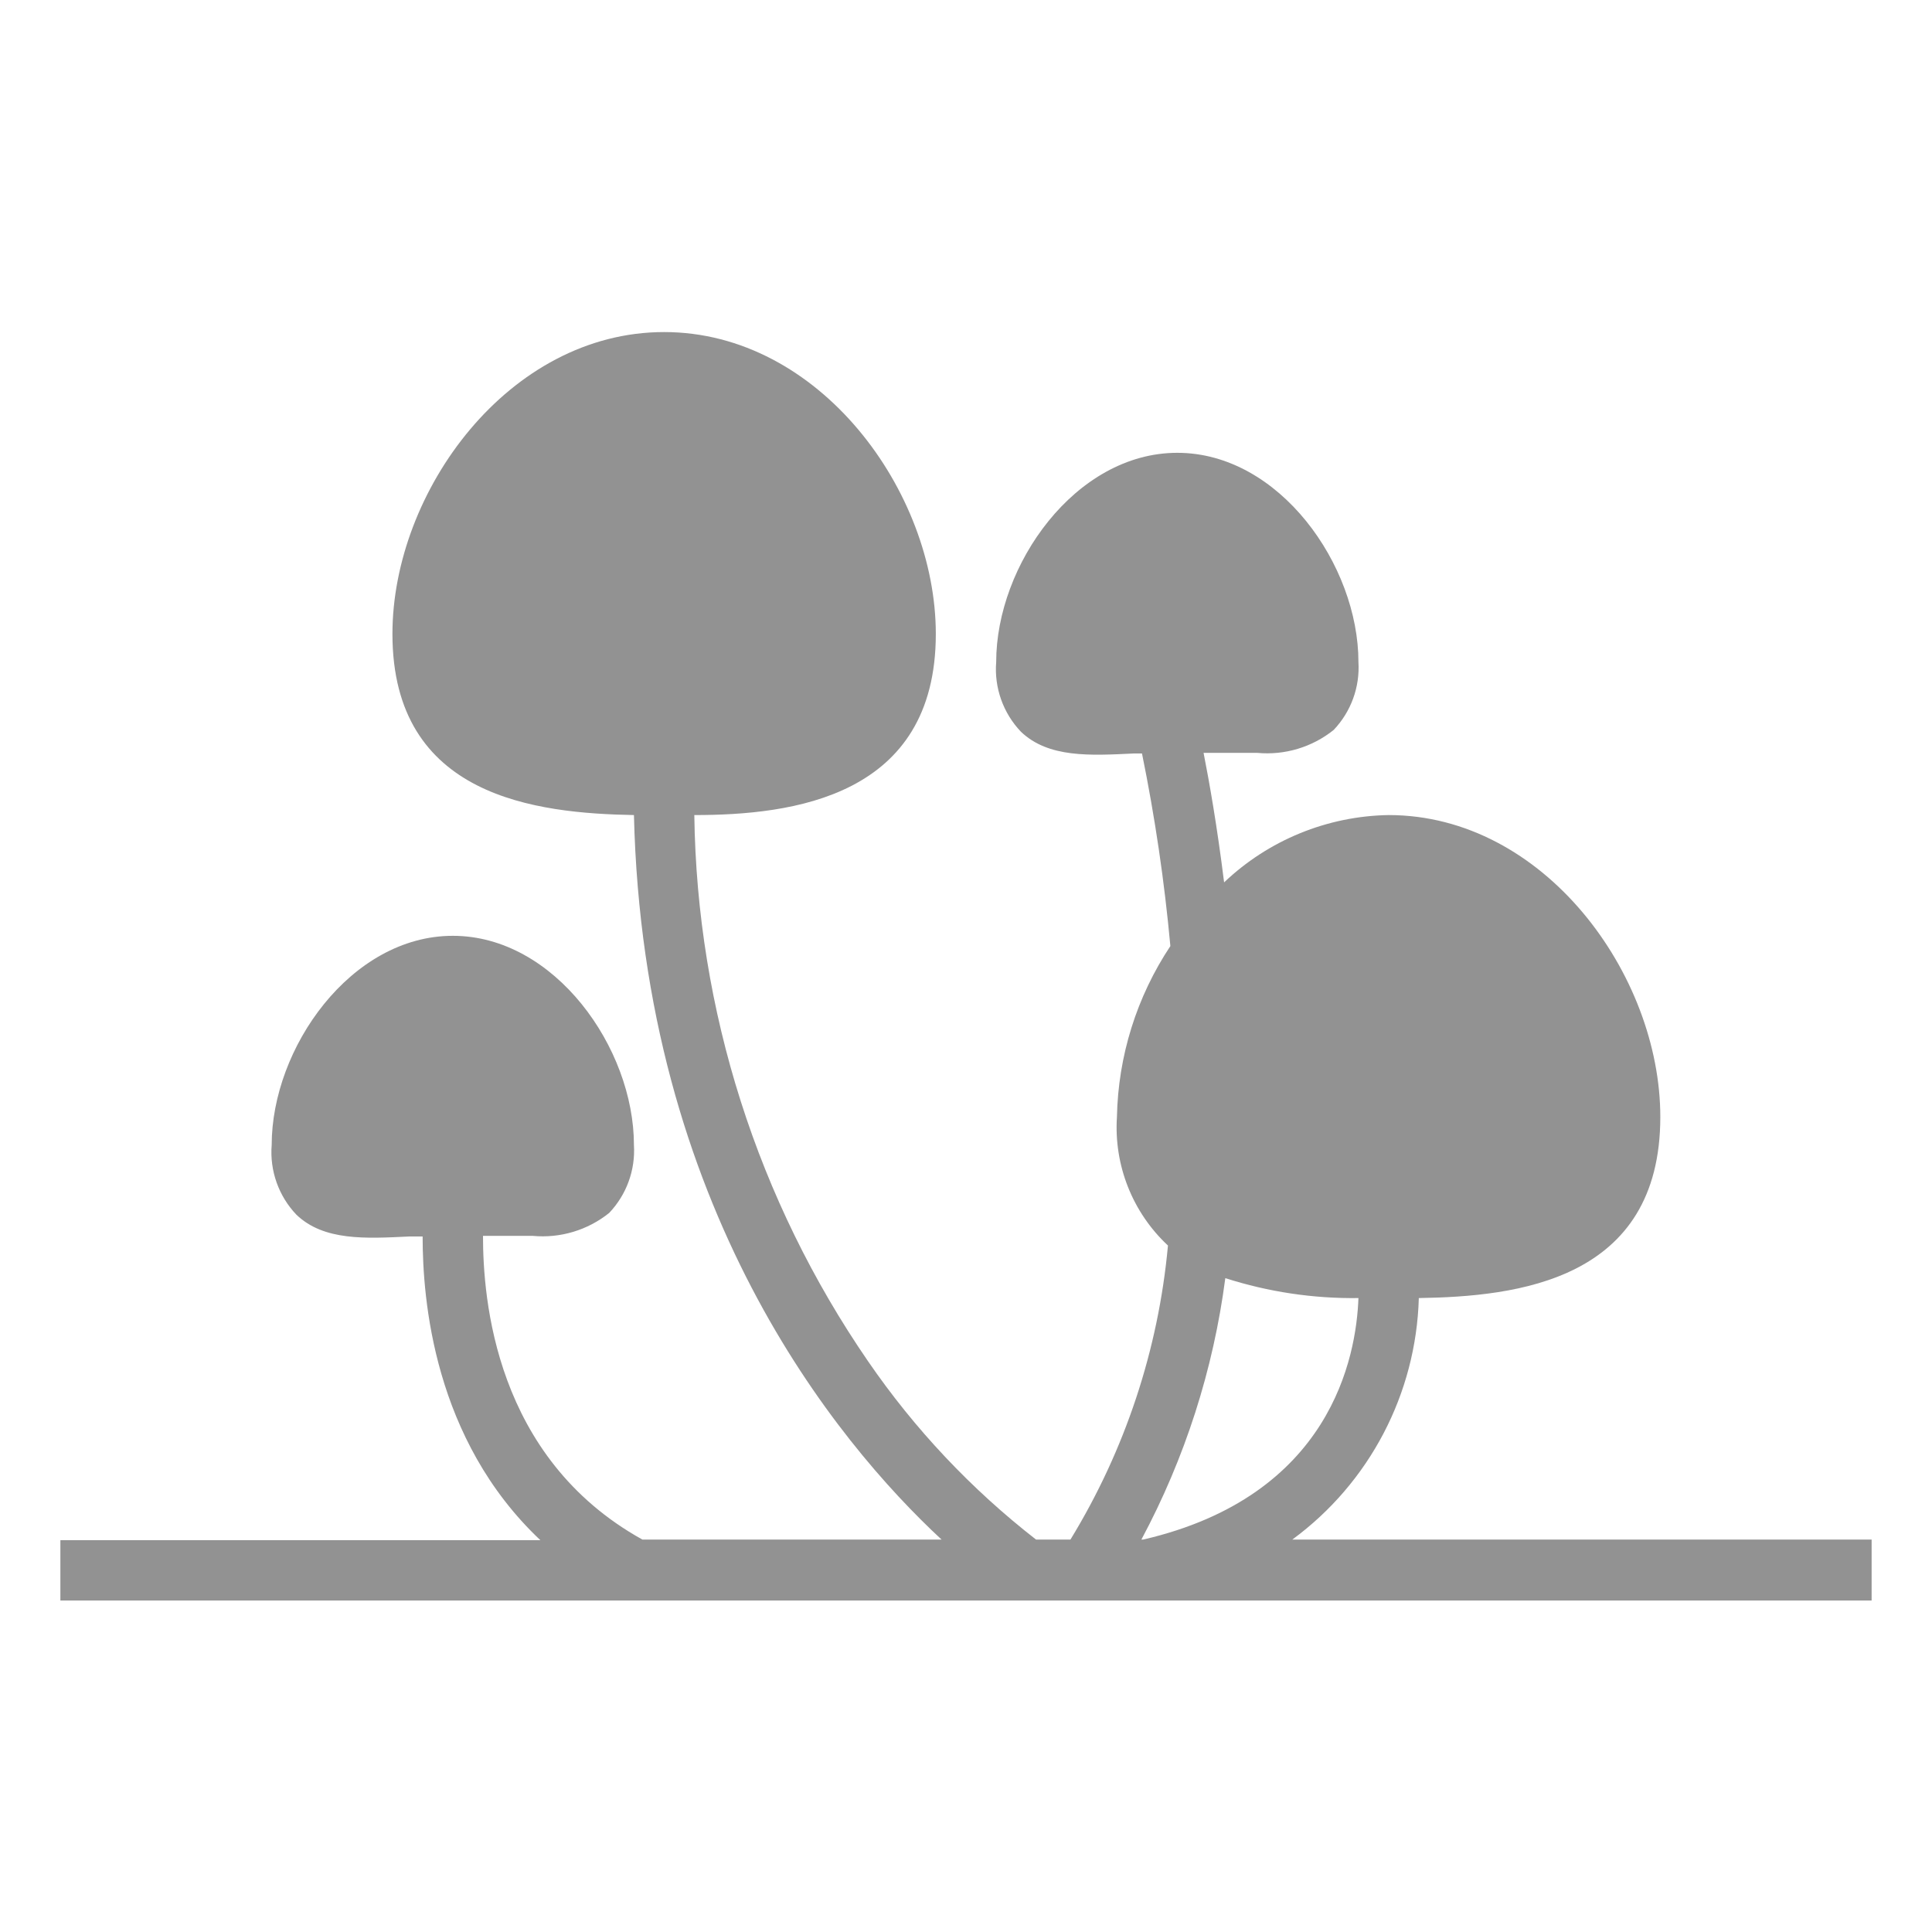
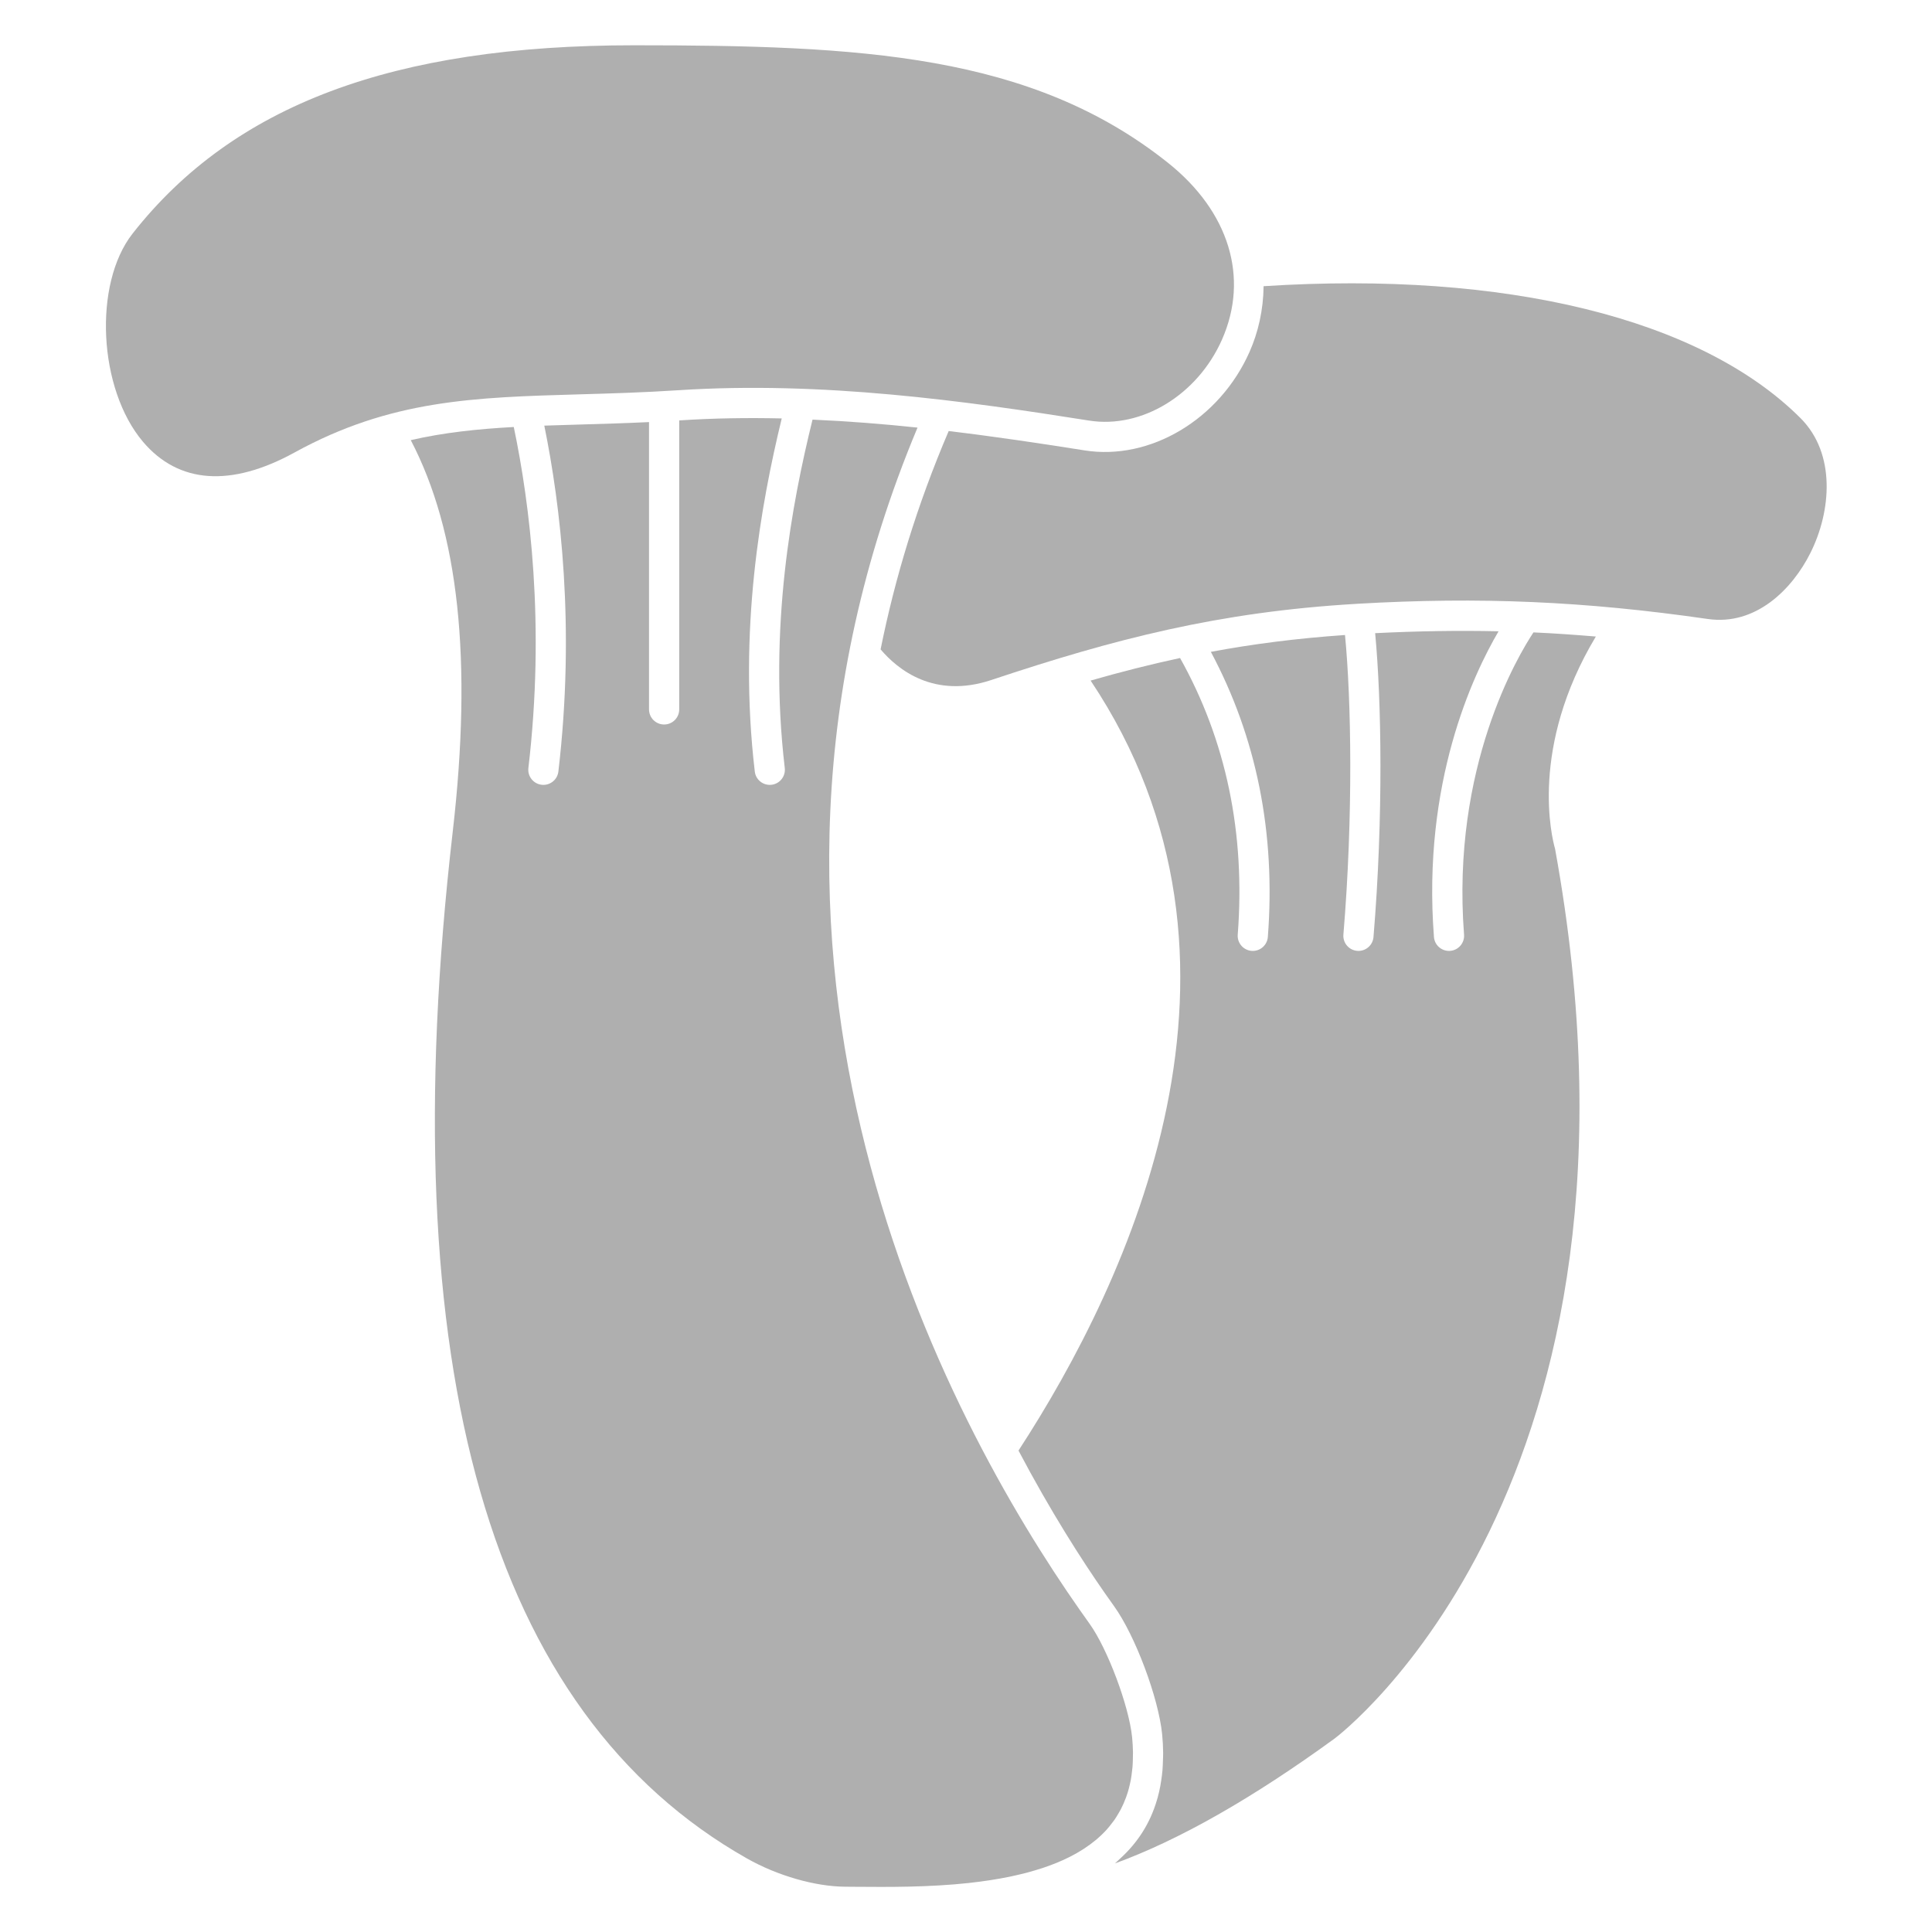
- <svg xmlns="http://www.w3.org/2000/svg" height="300px" width="300px" fill="#929292" data-name="Layer 1" viewBox="0 0 64 64" x="0px" y="0px">
-   <path d="M47,43c3.24-.05,8-.57,8-6,0-4.72-3.85-10-9-10a8.1,8.1,0,0,0-5.45,2.23c-.23-1.85-.49-3.33-.68-4.29l.57,0c.41,0,.82,0,1.21,0a3.52,3.52,0,0,0,2.53-.76A3,3,0,0,0,45,21.93C45,18.72,42.38,15,39,15s-6,3.72-6,6.93a3,3,0,0,0,.82,2.31c.91.87,2.29.79,3.74.72h.27a58.75,58.75,0,0,1,.94,6.38A10.6,10.6,0,0,0,37,37a5.35,5.35,0,0,0,1.69,4.26A22.63,22.63,0,0,1,35.46,51H34.32a26.42,26.42,0,0,1-5.56-5.9A32.71,32.71,0,0,1,23,27c3.24,0,8-.59,8-6,0-4.72-3.85-10-9-10s-9,5.28-9,10c0,5.42,4.78,5.94,8,6,.31,13,6.69,20.75,10.19,24H21.28C16.38,48.28,16,43,16,40.94l.44,0c.41,0,.82,0,1.21,0a3.52,3.52,0,0,0,2.53-.76A3,3,0,0,0,21,37.93C21,34.72,18.38,31,15,31s-6,3.72-6,6.93a3,3,0,0,0,.82,2.31c.91.87,2.29.79,3.74.72l.44,0c0,2.08.36,6.72,3.9,10.06H2v2H62V51H42.81A10.28,10.28,0,0,0,47,43Zm-9.19,8a25.28,25.28,0,0,0,2.78-8.66A13.83,13.83,0,0,0,45,43c-.07,1.95-.91,6.56-7.13,8Z" />
+ <svg xmlns="http://www.w3.org/2000/svg" height="300px" width="300px" fill="#afafaf" version="1.1" x="0px" y="0px" viewBox="0 0 128 128" style="enable-background:new 0 0 128 128;" xml:space="preserve">
+   <g>
+     <path d="M74.262,119.862c0.063-0.121,0.121-0.245,0.176-0.371c0.059-0.135,0.115-0.272,0.166-0.412   c0.04-0.11,0.078-0.221,0.113-0.334c0.051-0.166,0.094-0.336,0.134-0.509c0.023-0.102,0.048-0.204,0.067-0.309   c0.035-0.192,0.061-0.39,0.083-0.591c0.011-0.098,0.026-0.194,0.033-0.294c0.017-0.221,0.022-0.449,0.024-0.68   c0.001-0.089,0.007-0.175,0.005-0.266c-0.006-0.324-0.024-0.656-0.058-0.999c-0.207-2.071-1.629-5.864-2.816-7.516   c-0.207-0.288-0.428-0.6-0.661-0.934C62.792,94.177,46.032,63.561,60.788,28.33c-2.282-0.242-4.606-0.425-6.956-0.529   c-1.364,5.536-2.936,13.76-1.839,23.082c0.064,0.549-0.328,1.046-0.876,1.11C51.077,51.998,51.038,52,50.999,52   c-0.5,0-0.933-0.374-0.992-0.883c-1.109-9.416,0.408-17.712,1.785-23.395c-2.234-0.05-4.482-0.019-6.725,0.128   c-0.023,0.002-0.044,0.002-0.067,0.004V47c0,0.553-0.447,1-1,1s-1-0.447-1-1V27.964c-1.578,0.075-3.077,0.119-4.537,0.161   c-0.821,0.023-1.62,0.046-2.402,0.074c1.07,5.238,2.059,13.343,0.933,22.918C36.934,51.626,36.501,52,36.001,52   c-0.039,0-0.078-0.002-0.118-0.007c-0.548-0.064-0.94-0.562-0.876-1.11c1.118-9.499,0.096-17.514-0.968-22.593   c-2.376,0.13-4.614,0.362-6.825,0.87c3.179,6.08,4.093,14.577,2.779,25.954c-4.095,35.498,2.465,58.382,19.499,68.016   c2.019,1.142,4.515,1.858,6.514,1.87l0.693,0.005c2.106,0.017,4.821,0.037,7.513-0.254c0.003,0,0.005-0.002,0.009-0.003   c0.956-0.104,1.844-0.242,2.67-0.411c0.109-0.022,0.216-0.048,0.324-0.072c0.272-0.06,0.538-0.123,0.796-0.19   c0.182-0.048,0.362-0.1,0.541-0.153c0.167-0.049,0.332-0.1,0.493-0.152c0.235-0.078,0.467-0.161,0.693-0.248   c0.093-0.036,0.185-0.071,0.275-0.108c0.27-0.111,0.533-0.229,0.788-0.356c0.044-0.022,0.088-0.043,0.131-0.065   c0.283-0.146,0.557-0.302,0.818-0.469c0.016-0.01,0.032-0.02,0.048-0.03c0.278-0.181,0.543-0.374,0.793-0.581   c0.002-0.002,0.004-0.003,0.006-0.005c0.255-0.212,0.494-0.439,0.714-0.681c0.142-0.156,0.269-0.32,0.394-0.486   c0.04-0.053,0.082-0.104,0.12-0.158c0.096-0.136,0.182-0.279,0.266-0.422C74.151,120.062,74.209,119.964,74.262,119.862z" />
+     <path d="M44.937,25.854c9.505-0.62,19.035,0.712,27.222,2.011c3.489,0.552,7.188-1.707,8.805-5.374   c1.808-4.102,0.467-8.479-3.586-11.708C68.311,3.559,56.995,3,42,3C26.027,3,15.474,6.962,8.788,15.47   c-2.625,3.34-2.277,10.307,0.69,13.804c2.354,2.775,5.827,3.019,10.042,0.702c6.354-3.493,11.884-3.65,18.886-3.85   C40.472,26.067,42.607,26.006,44.937,25.854z" />
+     <path d="M101.596,41.898c-0.996,1.501-5.455,8.906-4.599,20.025c0.042,0.551-0.37,1.032-0.92,1.074   C96.051,62.999,96.024,63,95.999,63c-0.518,0-0.956-0.398-0.996-0.923c-0.786-10.218,2.586-17.366,4.281-20.253   c-2.658-0.06-5.355-0.015-8.177,0.125c0.42,4.426,0.553,12.18-0.11,20.134C90.953,62.605,90.516,63,90.001,63   c-0.027,0-0.056-0.001-0.084-0.004c-0.551-0.045-0.959-0.528-0.913-1.079c0.656-7.881,0.523-15.537,0.106-19.846   c-3.172,0.219-6.091,0.593-8.888,1.116c3.023,5.655,4.305,12.001,3.776,18.89C83.957,62.602,83.519,63,83.001,63   c-0.025,0-0.052-0.001-0.078-0.003c-0.55-0.042-0.962-0.523-0.92-1.074c0.517-6.718-0.771-12.883-3.821-18.328   c-1.989,0.428-3.947,0.926-5.926,1.495c12.463,18.649,2.578,39.722-4.778,51.014c2.138,4.053,4.185,7.24,5.701,9.417   c0.215,0.306,0.428,0.611,0.632,0.894c1.395,1.938,2.941,6.061,3.184,8.484c0.042,0.423,0.062,0.833,0.066,1.235   c0.002,0.188-0.009,0.368-0.015,0.551c-0.007,0.198-0.012,0.396-0.028,0.589c-0.02,0.238-0.052,0.468-0.086,0.697   c-0.018,0.118-0.035,0.236-0.057,0.352c-0.049,0.264-0.109,0.522-0.178,0.775c-0.017,0.061-0.035,0.122-0.054,0.183   c-0.446,1.506-1.258,2.793-2.435,3.859c-0.071,0.064-0.137,0.133-0.21,0.195c-0.046,0.039-0.084,0.084-0.132,0.123   c4.235-1.543,9.096-4.304,14.546-8.268c0.224-0.163,22.285-16.816,14.614-58.958c-0.213-0.736-1.707-6.708,2.703-14.06   C104.343,42.056,102.967,41.959,101.596,41.898z" />
+     <path d="M119.293,27.707c-6.612-6.612-19.562-9.777-35.577-8.746c-0.015,1.575-0.36,3.059-0.923,4.335   c-1.976,4.483-6.591,7.239-10.947,6.542c-2.852-0.453-5.874-0.905-8.993-1.28c-2.107,4.926-3.563,9.757-4.511,14.465   c1.138,1.342,3.55,3.293,7.342,2.027c8.154-2.718,15.053-4.51,24.195-5.044c0.022-0.001,0.042-0.004,0.063-0.005   c8.117-0.468,15.056-0.167,23.2,1.008c3.176,0.46,5.594-1.96,6.803-4.376C121.32,33.89,121.651,30.065,119.293,27.707z" />
+   </g>
</svg>
